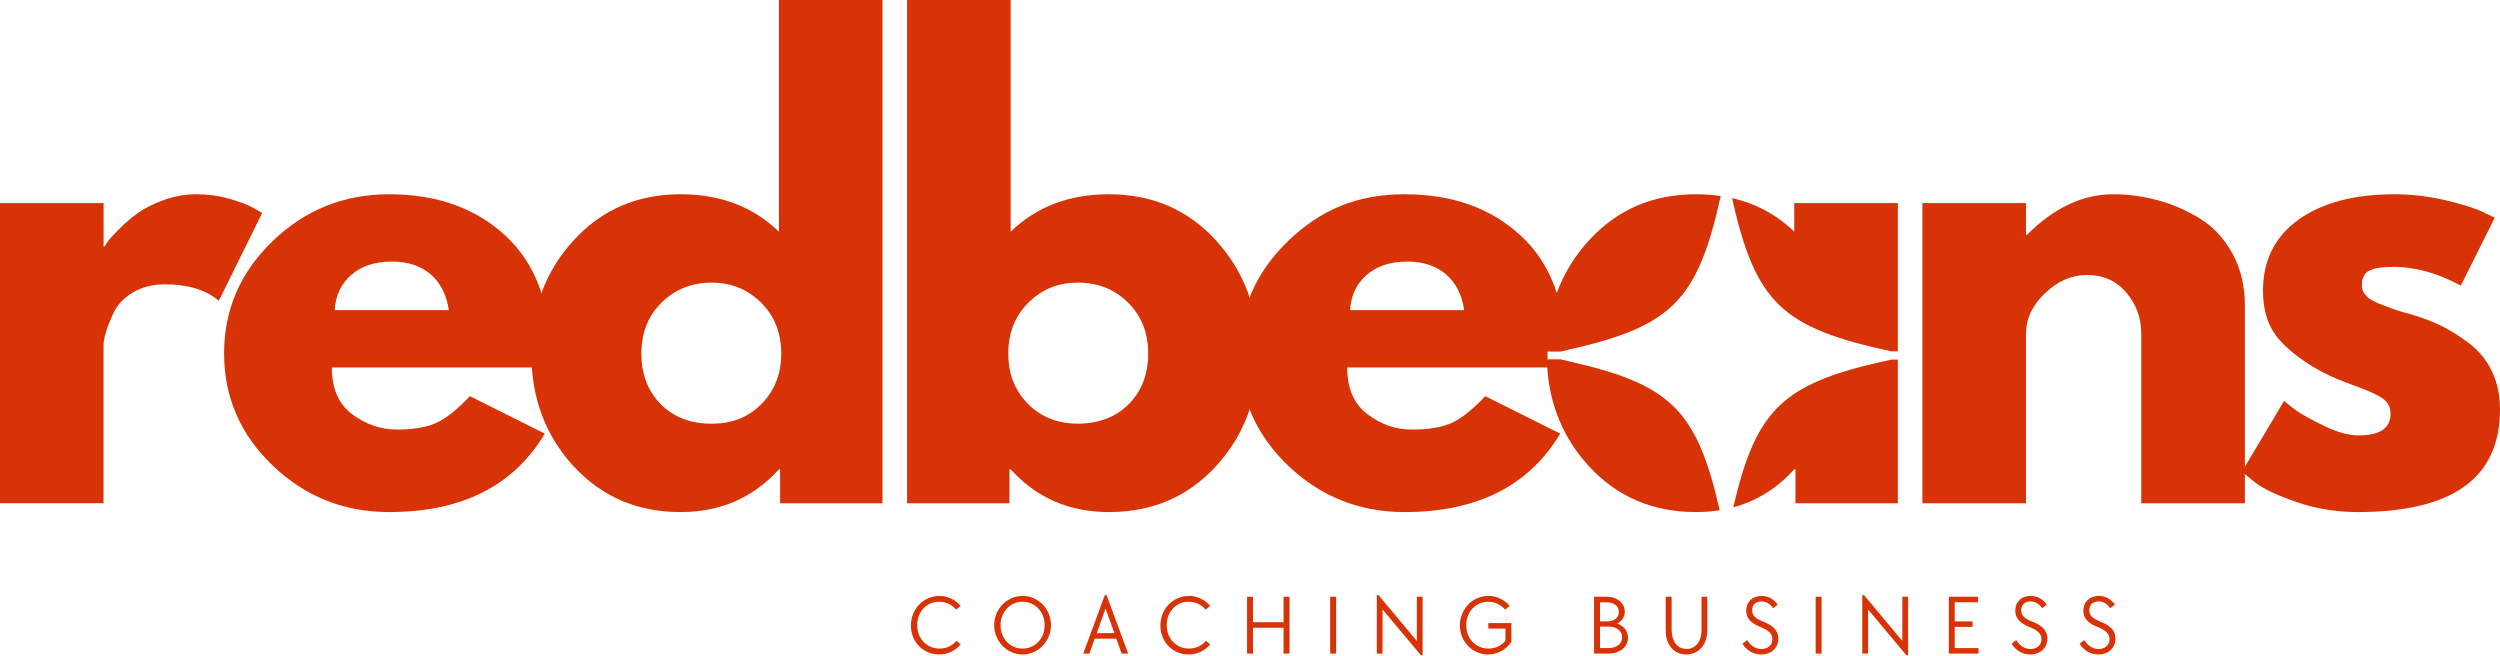
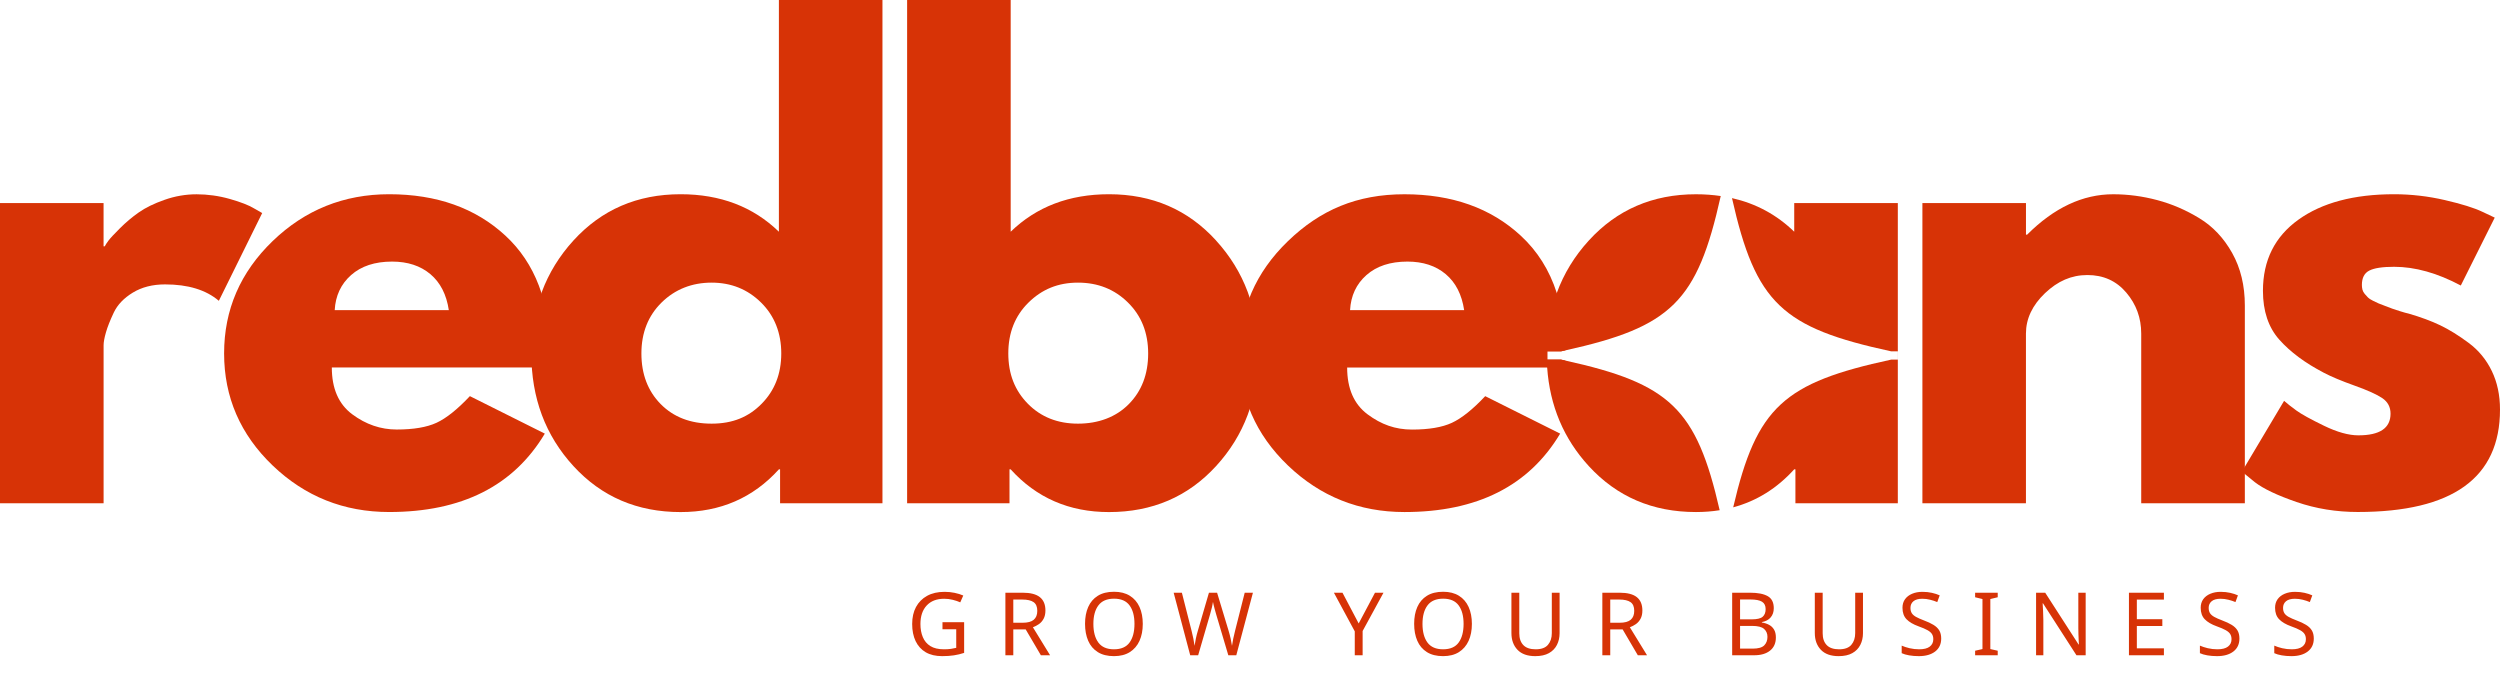
- <svg xmlns="http://www.w3.org/2000/svg" id="Layer_2" data-name="Layer 2" viewBox="0 0 1018.88 267.06">
+ <svg xmlns="http://www.w3.org/2000/svg" id="Layer_2" data-name="Layer 2" viewBox="0 0 988.49 268.21">
  <defs>
    <style>
      .cls-1 {
+         font-family: DMSans-Medium, 'DM Sans';
+         font-size: 34.64px;
+         font-weight: 500;
+       }
+ 
+       .cls-1, .cls-2 {
        fill: #d73306;
+       }
+ 
+       .cls-3 {
+         letter-spacing: .25em;
+       }
+ 
+       .cls-4 {
+         letter-spacing: .3em;
+       }
+ 
+       .cls-2 {
        stroke-width: 0px;
+       }
+ 
+       .cls-5 {
+         letter-spacing: .27em;
      }
    </style>
  </defs>
  <g id="Layer_1-2" data-name="Layer 1">
    <g>
-       <path class="cls-1" d="M0,205.1v-122.35h42.21v17.65h.48c.32-.63.83-1.42,1.54-2.38.72-.96,2.27-2.63,4.65-5s4.94-4.53,7.65-6.44c2.71-1.92,6.21-3.63,10.5-5.15,4.29-1.51,8.66-2.27,13.1-2.27s9.14.64,13.58,1.92c4.46,1.28,7.72,2.55,9.79,3.81l3.35,1.92-17.67,35.77c-5.24-4.46-12.55-6.69-21.94-6.69-5.08,0-9.46,1.12-13.13,3.35-3.66,2.22-6.24,4.93-7.75,8.1-1.5,3.18-2.57,5.89-3.21,8.1-.64,2.22-.96,3.97-.96,5.25v64.4H0Z" />
-       <path class="cls-1" d="M223.94,149.77h-88.71c0,8.58,2.78,14.95,8.33,19.08,5.57,4.14,11.61,6.21,18.13,6.21,6.84,0,12.26-.92,16.23-2.75,3.97-1.83,8.5-5.45,13.58-10.85l30.54,15.27c-12.72,21.31-33.87,31.96-63.44,31.96-18.45,0-34.27-6.32-47.48-18.96-13.2-12.65-19.79-27.88-19.79-45.69s6.59-33.07,19.79-45.79c13.21-12.72,29.03-19.08,47.48-19.08,19.39,0,35.17,5.61,47.33,16.83,12.17,11.21,18.25,27.22,18.25,48.04,0,2.86-.08,4.77-.25,5.73ZM136.42,126.4h46.5c-.95-6.36-3.45-11.25-7.5-14.67-4.06-3.42-9.27-5.13-15.63-5.13-7,0-12.57,1.83-16.71,5.5-4.13,3.66-6.35,8.42-6.67,14.29Z" />
-       <path class="cls-1" d="M233.72,189.96c-11.45-12.48-17.17-27.79-17.17-45.92s5.72-33.46,17.17-46.02c11.46-12.57,26.01-18.85,43.67-18.85,16.21,0,29.56,5.09,40.06,15.27V0h42.21v205.1h-41.73v-13.83h-.48c-10.5,11.61-23.85,17.42-40.06,17.42-17.66,0-32.21-6.24-43.67-18.73ZM269.61,123.31c-5.47,5.41-8.21,12.32-8.21,20.75s2.61,15.29,7.85,20.63c5.25,5.32,12.17,7.98,20.75,7.98s15.07-2.7,20.4-8.1c5.33-5.4,8-12.24,8-20.52s-2.74-15.32-8.23-20.73c-5.49-5.42-12.21-8.13-20.17-8.13s-14.91,2.71-20.4,8.13Z" />
-       <path class="cls-1" d="M495.6,98.02c11.46,12.56,17.19,27.9,17.19,46.02s-5.73,33.43-17.19,45.92c-11.45,12.49-25.99,18.73-43.65,18.73-16.21,0-29.56-5.8-40.06-17.42h-.48v13.83h-41.73V0h42.21v94.44c10.5-10.18,23.85-15.27,40.06-15.27,17.65,0,32.2,6.29,43.65,18.85ZM460.06,164.69c5.25-5.33,7.88-12.21,7.88-20.63s-2.74-15.34-8.23-20.75c-5.47-5.42-12.27-8.13-20.38-8.13s-14.68,2.71-20.17,8.13c-5.49,5.41-8.23,12.31-8.23,20.73s2.66,15.12,7.98,20.52c5.33,5.41,12.14,8.1,20.42,8.1s15.49-2.66,20.73-7.98Z" />
+       <path class="cls-2" d="M0,198.99v-118.7h40.95v17.12h.46c.31-.61.81-1.37,1.5-2.3.7-.93,2.2-2.55,4.51-4.85,2.31-2.31,4.79-4.4,7.42-6.25,2.63-1.86,6.02-3.52,10.19-4.99,4.16-1.47,8.4-2.2,12.71-2.2s8.86.62,13.18,1.86c4.33,1.24,7.49,2.48,9.5,3.7l3.25,1.86-17.14,34.7c-5.08-4.33-12.18-6.49-21.28-6.49-4.93,0-9.18,1.09-12.73,3.25-3.55,2.16-6.05,4.78-7.52,7.86-1.46,3.09-2.5,5.71-3.11,7.86-.62,2.16-.93,3.86-.93,5.09v62.47H0Z" />
+       <path class="cls-2" d="M217.26,145.3h-86.06c0,8.33,2.69,14.5,8.08,18.51,5.4,4.02,11.26,6.02,17.58,6.02,6.64,0,11.89-.89,15.75-2.67,3.85-1.78,8.25-5.29,13.18-10.53l29.63,14.82c-12.34,20.67-32.86,31-61.55,31-17.9,0-33.25-6.13-46.06-18.39-12.8-12.27-19.2-27.05-19.2-44.32s6.4-32.08,19.2-44.43c12.81-12.34,28.17-18.51,46.06-18.51,18.81,0,34.12,5.45,45.92,16.33,11.8,10.87,17.71,26.41,17.71,46.61,0,2.78-.08,4.63-.24,5.56ZM132.35,122.63h45.11c-.92-6.17-3.35-10.91-7.28-14.23-3.94-3.31-8.99-4.97-15.16-4.97-6.79,0-12.2,1.78-16.21,5.34-4,3.55-6.16,8.17-6.47,13.87Z" />
+       <path class="cls-2" d="M226.74,184.29c-11.11-12.11-16.65-26.96-16.65-44.55s5.55-32.47,16.65-44.65c11.12-12.19,25.23-18.29,42.36-18.29,15.72,0,28.68,4.94,38.87,14.82V0h40.95v198.99h-40.48v-13.42h-.46c-10.19,11.27-23.14,16.9-38.87,16.9-17.13,0-31.25-6.05-42.36-18.17ZM261.57,119.63c-5.31,5.24-7.96,11.96-7.96,20.13s2.54,14.84,7.62,20.01c5.09,5.16,11.8,7.74,20.13,7.74s14.62-2.62,19.79-7.86c5.17-5.24,7.76-11.87,7.76-19.91s-2.66-14.87-7.98-20.11c-5.33-5.26-11.84-7.88-19.57-7.88s-14.47,2.63-19.79,7.88Z" />
+       <path class="cls-2" d="M480.82,95.1c11.12,12.18,16.67,27.06,16.67,44.65s-5.56,32.43-16.67,44.55c-11.11,12.12-25.22,18.17-42.34,18.17-15.72,0-28.68-5.63-38.87-16.9h-.46v13.42h-40.48V0h40.95v91.62c10.19-9.87,23.14-14.82,38.87-14.82,17.12,0,31.24,6.1,42.34,18.29ZM446.34,159.77c5.09-5.17,7.64-11.84,7.64-20.01s-2.66-14.89-7.98-20.13c-5.31-5.26-11.9-7.88-19.77-7.88s-14.24,2.63-19.57,7.88c-5.33,5.24-7.98,11.95-7.98,20.11s2.58,14.67,7.74,19.91c5.17,5.24,11.77,7.86,19.81,7.86s15.03-2.58,20.11-7.74Z" />
      <g>
-         <path class="cls-1" d="M636.2,143.19c.6-.13,1.2-.26,1.79-.4,43.25-9.57,53.7-19.88,63.28-62.79h0s.01-.07.02-.1c-3.24-.48-6.58-.73-10.09-.73-17.66,0-32.21,6.29-43.67,18.85-5.84,6.4-10.19,13.53-13.05,21.38-2.75,7.55-4.12,15.76-4.12,24.64,0,1.94.07,3.85.2,5.73,1.09,15.65,6.75,29.05,16.97,40.19,11.46,12.49,26.01,18.73,43.67,18.73,3.34,0,6.57-.25,9.67-.74-9.47-41.43-20.24-51.57-62.9-61-.58-.13-1.17-.26-1.77-.39h-5.59v-3.37h5.59Z" />
-         <path class="cls-1" d="M773.47,82.75v122.36h-41.73v-13.84h-.48c-7.02,7.76-15.31,12.93-24.87,15.5,9.54-41.01,20.68-50.75,64.39-60.21h2.68v-3.37h-2.68c-44.5-9.62-55.24-19.58-64.89-62.45,9.77,2.21,18.23,6.78,25.37,13.7v-11.69h42.21Z" />
+         <path class="cls-2" d="M617.22,138.92c.58-.13,1.16-.25,1.74-.39,41.96-9.28,52.1-19.29,61.39-60.92h0s.01-.07.02-.1c-3.14-.46-6.38-.7-9.79-.7-17.13,0-31.25,6.1-42.37,18.29-5.67,6.21-9.89,13.13-12.66,20.74-2.67,7.32-4,15.29-4,23.9,0,1.88.07,3.74.19,5.56,1.06,15.18,6.55,28.18,16.46,38.99,11.12,12.12,25.23,18.17,42.37,18.17,3.24,0,6.37-.24,9.38-.72-9.19-40.19-19.64-50.03-61.02-59.18-.56-.13-1.14-.25-1.72-.38h-5.42v-3.27h5.42Z" />
+         <path class="cls-2" d="M750.39,80.28v118.71h-40.49v-13.43h-.47c-6.81,7.53-14.85,12.54-24.13,15.04,9.26-39.79,20.06-49.24,62.47-58.41h2.6v-3.27h-2.6c-43.17-9.33-53.59-19-62.95-60.59,9.48,2.14,17.69,6.58,24.61,13.29v-11.34h40.95Z" />
      </g>
-       <path class="cls-1" d="M630.61,146.56v-3.37h5.59c.6-.13,1.2-.26,1.79-.4-.1-8.64-1.27-16.43-3.51-23.39-2.99-9.31-7.9-17.11-14.73-23.4-12.16-11.22-27.94-16.83-47.33-16.83s-34.27,6.36-47.48,19.08c-13.2,12.73-19.79,27.99-19.79,45.79s6.59,33.04,19.79,45.69c13.21,12.64,29.03,18.96,47.48,18.96,29.57,0,50.72-10.65,63.44-31.96l-30.54-15.27c-5.09,5.41-9.62,9.02-13.59,10.86-3.97,1.83-9.38,2.75-16.23,2.75s-12.55-2.07-18.12-6.21c-5.56-4.14-8.33-10.5-8.33-19.09h88.7c.1-.58.17-1.52.22-2.82-.58-.13-1.17-.26-1.77-.39h-5.59ZM550.23,126.4c.32-5.88,2.55-10.64,6.67-14.29,4.14-3.67,9.71-5.5,16.71-5.5,6.36,0,11.57,1.71,15.62,5.12,4.06,3.42,6.56,8.31,7.5,14.67h-46.5Z" />
-       <path class="cls-1" d="M783.48,205.1v-122.35h42.21v12.88h.48c10.97-10.97,22.66-16.46,35.06-16.46,6.04,0,12.04.8,18,2.4,5.97,1.58,11.69,4.05,17.17,7.4,5.48,3.33,9.94,8.06,13.35,14.19,3.43,6.13,5.15,13.24,5.15,21.35v80.6h-42.23v-69.17c0-6.36-2.03-11.92-6.08-16.69-4.04-4.78-9.33-7.17-15.85-7.17s-12.13,2.47-17.29,7.4c-5.17,4.93-7.75,10.42-7.75,16.46v69.17h-42.21Z" />
-       <path class="cls-1" d="M975.72,79.17c6.98,0,13.9.8,20.73,2.4,6.84,1.58,11.94,3.18,15.27,4.77l5.02,2.38-13.83,27.67c-9.54-5.08-18.6-7.63-27.19-7.63-4.78,0-8.16.52-10.15,1.56-1.99,1.03-2.98,2.97-2.98,5.83,0,.64.07,1.28.23,1.92.17.63.48,1.22.96,1.77.48.56.92,1.04,1.31,1.44.4.41,1.07.84,2.02,1.31.96.47,1.71.83,2.27,1.08.55.24,1.47.59,2.75,1.06,1.28.47,2.23.83,2.85,1.08.64.24,1.71.59,3.23,1.06,1.51.47,2.67.79,3.46.96,4.93,1.43,9.22,3.02,12.88,4.77,3.65,1.75,7.51,4.14,11.56,7.17,4.05,3.02,7.19,6.83,9.42,11.44,2.23,4.61,3.35,9.85,3.35,15.73,0,27.83-19.32,41.75-57.96,41.75-8.75,0-17.06-1.35-24.94-4.06-7.86-2.71-13.54-5.41-17.04-8.1l-5.25-4.29,17.19-28.85c1.26,1.11,2.93,2.43,5,3.94,2.07,1.5,5.8,3.56,11.21,6.19,5.4,2.63,10.09,3.94,14.06,3.94,8.75,0,13.13-2.94,13.13-8.83,0-2.69-1.11-4.8-3.33-6.31-2.22-1.51-6-3.22-11.33-5.13-5.32-1.9-9.49-3.65-12.52-5.25-7.63-3.97-13.67-8.46-18.13-13.46-4.46-5.01-6.69-11.66-6.69-19.94,0-12.4,4.81-22.06,14.44-28.98s22.63-10.38,39-10.38Z" />
-       <path class="cls-1" d="M382.73,266.73c-1.64,0-3.16-.31-4.56-.92-1.39-.61-2.6-1.44-3.63-2.48-1.02-1.05-1.82-2.3-2.42-3.75-.58-1.44-.88-2.99-.88-4.65s.3-3.29.92-4.75c.61-1.47,1.44-2.75,2.48-3.83,1.05-1.08,2.28-1.93,3.69-2.54,1.4-.63,2.9-.94,4.5-.94,1.72,0,3.33.36,4.83,1.08,1.5.72,2.79,1.71,3.88,2.96l-1.83,1.56c-.91-1.04-1.95-1.84-3.13-2.4-1.17-.55-2.45-.83-3.83-.83-1.29,0-2.48.24-3.56.71-1.07.47-2.01,1.14-2.81,2-.79.85-1.42,1.85-1.88,3-.45,1.16-.67,2.43-.67,3.81s.22,2.66.67,3.83c.46,1.17,1.09,2.18,1.9,3.02.8.83,1.76,1.49,2.85,1.98,1.11.49,2.32.73,3.65.73,1.46,0,2.77-.28,3.94-.85,1.18-.58,2.17-1.36,2.98-2.33l1.73,1.5c-1.08,1.27-2.38,2.27-3.88,3-1.5.72-3.15,1.08-4.94,1.08Z" />
-       <path class="cls-1" d="M416.77,266.73c-1.6,0-3.1-.31-4.5-.94-1.41-.63-2.64-1.48-3.69-2.56-1.04-1.08-1.87-2.34-2.48-3.77-.61-1.44-.92-3-.92-4.67s.3-3.18.92-4.63c.61-1.46,1.44-2.73,2.48-3.81,1.05-1.08,2.28-1.93,3.69-2.54,1.4-.63,2.9-.94,4.5-.94s3.07.31,4.48.94c1.42.61,2.65,1.46,3.69,2.54,1.05,1.08,1.88,2.35,2.48,3.79.61,1.45.92,2.99.92,4.65s-.31,3.18-.92,4.63c-.6,1.43-1.43,2.69-2.48,3.77-1.04,1.08-2.27,1.95-3.69,2.58-1.41.64-2.9.96-4.48.96ZM416.77,264.33c1.26,0,2.44-.24,3.54-.73,1.11-.48,2.06-1.15,2.85-2,.8-.84,1.44-1.85,1.9-3.02s.69-2.43.69-3.79-.23-2.61-.69-3.77c-.46-1.17-1.09-2.17-1.9-3.02-.79-.86-1.74-1.53-2.85-2.02-1.1-.48-2.28-.73-3.54-.73s-2.49.24-3.58.73c-1.1.49-2.04,1.16-2.83,2.02-.79.85-1.43,1.85-1.9,3.02-.46,1.16-.69,2.41-.69,3.77s.23,2.63.69,3.79c.47,1.17,1.1,2.18,1.9,3.02.79.85,1.73,1.52,2.83,2,1.09.49,2.29.73,3.58.73Z" />
-       <path class="cls-1" d="M450.29,242.52h.69l8.81,23.85h-2.67l-2.17-6.08h-8.79l-2.17,6.08h-2.52l8.81-23.85ZM454.17,258.04l-3.6-10.02-3.58,10.02h7.19Z" />
-       <path class="cls-1" d="M484.41,266.73c-1.64,0-3.16-.31-4.56-.92-1.39-.61-2.6-1.44-3.63-2.48-1.02-1.05-1.82-2.3-2.42-3.75-.58-1.44-.88-2.99-.88-4.65s.3-3.29.92-4.75c.61-1.47,1.44-2.75,2.48-3.83,1.05-1.08,2.28-1.93,3.69-2.54,1.4-.63,2.9-.94,4.5-.94,1.72,0,3.33.36,4.83,1.08,1.5.72,2.79,1.71,3.88,2.96l-1.83,1.56c-.91-1.04-1.95-1.84-3.13-2.4-1.17-.55-2.45-.83-3.83-.83-1.29,0-2.48.24-3.56.71-1.07.47-2.01,1.14-2.81,2-.79.85-1.42,1.85-1.88,3-.45,1.16-.67,2.43-.67,3.81s.22,2.66.67,3.83c.46,1.17,1.09,2.18,1.9,3.02.8.83,1.76,1.49,2.85,1.98,1.11.49,2.32.73,3.65.73,1.46,0,2.77-.28,3.94-.85,1.18-.58,2.17-1.36,2.98-2.33l1.73,1.5c-1.08,1.27-2.38,2.27-3.88,3-1.5.72-3.15,1.08-4.94,1.08Z" />
-       <path class="cls-1" d="M508.24,243.21h2.42v10.38h12.46v-10.38h2.42v23.17h-2.42v-10.54h-12.46v10.54h-2.42v-23.17Z" />
-       <path class="cls-1" d="M542.11,243.21h2.42v23.17h-2.42v-23.17Z" />
-       <path class="cls-1" d="M563.47,248.37v18h-2.35v-23.85h.69l15.63,18.71v-18.02h2.35v23.85h-.69l-15.63-18.69Z" />
-       <path class="cls-1" d="M606.47,266.73c-1.6,0-3.09-.31-4.48-.92-1.39-.61-2.6-1.45-3.65-2.52-1.04-1.08-1.86-2.33-2.46-3.75-.6-1.43-.9-2.98-.9-4.65s.3-3.21.92-4.67c.61-1.47,1.44-2.76,2.48-3.85,1.05-1.09,2.28-1.95,3.69-2.56,1.4-.63,2.9-.94,4.5-.94,1.72,0,3.33.36,4.83,1.08,1.5.72,2.79,1.71,3.88,2.96l-1.83,1.56c-.91-1.04-1.95-1.84-3.15-2.4-1.18-.55-2.44-.83-3.77-.83s-2.48.24-3.56.73c-1.08.49-2.03,1.16-2.83,2.02-.81.85-1.44,1.85-1.9,3.02-.45,1.16-.67,2.41-.67,3.77s.22,2.63.67,3.79c.46,1.17,1.09,2.18,1.9,3.02.8.85,1.76,1.52,2.85,2,1.11.49,2.31.73,3.6.73,1.46,0,2.78-.28,3.96-.85,1.19-.58,2.19-1.36,3-2.33v-4.96h-6.98v-2.25h9.4v7.67c-1.13,1.64-2.52,2.91-4.17,3.79-1.66.89-3.43,1.33-5.33,1.33Z" />
-       <path class="cls-1" d="M649.66,243.21h5.19c1.05,0,2.03.16,2.94.46.9.31,1.67.73,2.31,1.27.65.54,1.16,1.18,1.52,1.92.38.74.56,1.54.56,2.42,0,1.06-.27,2-.79,2.83-.53.83-1.28,1.52-2.25,2.04,1.33.49,2.39,1.23,3.17,2.23.79,1,1.19,2.17,1.19,3.5,0,.95-.2,1.81-.58,2.6-.39.78-.94,1.47-1.65,2.06-.71.58-1.56,1.04-2.54,1.35-.97.32-2.04.48-3.19.48h-5.88v-23.17ZM655.54,264.12c1.67,0,3.01-.4,4.02-1.19,1.01-.79,1.52-1.86,1.52-3.21s-.51-2.35-1.52-3.15c-1.02-.8-2.35-1.21-4.02-1.21h-3.46v8.75h3.46ZM654.85,253.25c1.5,0,2.69-.34,3.58-1.04.89-.69,1.33-1.63,1.33-2.81s-.45-2.15-1.35-2.85c-.91-.72-2.09-1.08-3.56-1.08h-2.77v7.79h2.77Z" />
-       <path class="cls-1" d="M687.2,266.73c-1.25,0-2.39-.24-3.42-.71-1.02-.47-1.89-1.13-2.63-1.98-.72-.86-1.29-1.89-1.69-3.08-.41-1.21-.6-2.53-.6-3.98v-13.77h2.42v13.56c0,1.16.15,2.21.44,3.17.29.95.7,1.76,1.23,2.44.53.67,1.17,1.19,1.92,1.56.75.36,1.58.54,2.5.54s1.75-.18,2.5-.54c.75-.38,1.39-.9,1.92-1.56.54-.68.95-1.49,1.23-2.44.29-.96.44-2.01.44-3.17v-13.56h2.35v13.77c0,1.45-.22,2.77-.65,3.98-.42,1.2-1.01,2.22-1.77,3.08-.77.85-1.68,1.51-2.75,1.98-1.06.47-2.2.71-3.44.71Z" />
-       <path class="cls-1" d="M717.78,266.73c-1.56,0-3-.38-4.33-1.13-1.32-.75-2.42-1.82-3.29-3.23l1.85-1.52c1.61,2.43,3.55,3.65,5.81,3.65,1.36,0,2.45-.36,3.27-1.1.83-.73,1.25-1.71,1.25-2.94,0-1.05-.38-1.96-1.13-2.71-.74-.76-1.94-1.48-3.6-2.17-2.1-.8-3.61-1.75-4.54-2.83-.93-1.08-1.4-2.36-1.4-3.85,0-.9.15-1.72.44-2.46.3-.73.73-1.36,1.29-1.9.55-.54,1.21-.95,1.98-1.23.78-.29,1.64-.44,2.58-.44,2.64,0,4.82,1.18,6.56,3.52l-1.88,1.52c-.68-.97-1.41-1.68-2.19-2.13-.78-.44-1.63-.67-2.54-.67-1.18,0-2.12.33-2.81.98-.68.64-1.02,1.5-1.02,2.58s.34,1.91,1.04,2.65c.71.72,1.88,1.41,3.52,2.04,2.09.81,3.64,1.77,4.63,2.9,1,1.11,1.5,2.44,1.5,3.98,0,.95-.18,1.82-.52,2.63-.35.79-.83,1.48-1.46,2.06-.63.57-1.37,1.02-2.23,1.33-.85.3-1.78.46-2.79.46Z" />
-       <path class="cls-1" d="M739.97,243.21h2.42v23.17h-2.42v-23.17Z" />
-       <path class="cls-1" d="M761.33,248.37v18h-2.35v-23.85h.69l15.63,18.71v-18.02h2.35v23.85h-.69l-15.63-18.69Z" />
-       <path class="cls-1" d="M794.23,243.21h11.94v2.25h-9.52v7.79h7.27v2.23h-7.27v8.65h9.69v2.25h-12.1v-23.17Z" />
-       <path class="cls-1" d="M827.44,266.73c-1.56,0-3-.38-4.33-1.13-1.32-.75-2.42-1.82-3.29-3.23l1.85-1.52c1.61,2.43,3.55,3.65,5.81,3.65,1.36,0,2.45-.36,3.27-1.1.83-.73,1.25-1.71,1.25-2.94,0-1.05-.38-1.96-1.13-2.71-.74-.76-1.94-1.48-3.6-2.17-2.1-.8-3.61-1.75-4.54-2.83-.93-1.08-1.4-2.36-1.4-3.85,0-.9.15-1.72.44-2.46.3-.73.73-1.36,1.29-1.9.55-.54,1.21-.95,1.98-1.23.78-.29,1.64-.44,2.58-.44,2.64,0,4.82,1.18,6.56,3.52l-1.88,1.52c-.68-.97-1.41-1.68-2.19-2.13-.78-.44-1.63-.67-2.54-.67-1.18,0-2.12.33-2.81.98-.68.64-1.02,1.5-1.02,2.58s.34,1.91,1.04,2.65c.71.72,1.88,1.41,3.52,2.04,2.09.81,3.64,1.77,4.63,2.9,1,1.11,1.5,2.44,1.5,3.98,0,.95-.18,1.82-.52,2.63-.35.79-.83,1.48-1.46,2.06-.63.57-1.37,1.02-2.23,1.33-.85.3-1.78.46-2.79.46Z" />
-       <path class="cls-1" d="M855.19,266.73c-1.56,0-3-.38-4.33-1.13-1.32-.75-2.42-1.82-3.29-3.23l1.85-1.52c1.61,2.43,3.55,3.65,5.81,3.65,1.36,0,2.45-.36,3.27-1.1.83-.73,1.25-1.71,1.25-2.94,0-1.05-.38-1.96-1.13-2.71-.74-.76-1.94-1.48-3.6-2.17-2.1-.8-3.61-1.75-4.54-2.83-.93-1.08-1.4-2.36-1.4-3.85,0-.9.15-1.72.44-2.46.3-.73.73-1.36,1.29-1.9.55-.54,1.21-.95,1.98-1.23.78-.29,1.64-.44,2.58-.44,2.64,0,4.82,1.18,6.56,3.52l-1.88,1.52c-.68-.97-1.41-1.68-2.19-2.13-.78-.44-1.63-.67-2.54-.67-1.18,0-2.12.33-2.81.98-.68.64-1.02,1.5-1.02,2.58s.34,1.91,1.04,2.65c.71.72,1.88,1.41,3.52,2.04,2.09.81,3.64,1.77,4.63,2.9,1,1.11,1.5,2.44,1.5,3.98,0,.95-.18,1.82-.52,2.63-.35.79-.83,1.48-1.46,2.06-.63.57-1.37,1.02-2.23,1.33-.85.3-1.78.46-2.79.46Z" />
+       <path class="cls-2" d="M611.79,142.19v-3.27h5.42c.58-.13,1.16-.25,1.74-.39-.1-8.38-1.23-15.94-3.41-22.69-2.9-9.03-7.66-16.6-14.29-22.7-11.8-10.89-27.11-16.33-45.92-16.33s-33.25,6.17-46.06,18.51c-12.81,12.35-19.2,27.15-19.2,44.42s6.39,32.05,19.2,44.33c12.82,12.26,28.16,18.39,46.06,18.39,28.69,0,49.21-10.33,61.55-31.01l-29.63-14.81c-4.94,5.25-9.33,8.75-13.18,10.54-3.85,1.78-9.1,2.67-15.75,2.67s-12.18-2.01-17.58-6.02c-5.39-4.02-8.08-10.19-8.08-18.52h86.05c.1-.56.16-1.47.21-2.74-.56-.13-1.14-.25-1.72-.38h-5.42ZM533.81,122.63c.31-5.7,2.47-10.32,6.47-13.86,4.02-3.56,9.42-5.34,16.21-5.34,6.17,0,11.22,1.66,15.15,4.97,3.94,3.32,6.36,8.06,7.28,14.23h-45.11Z" />
+       <path class="cls-2" d="M760.11,198.99v-118.7h40.95v12.49h.46c10.64-10.64,21.98-15.97,34.02-15.97,5.86,0,11.68.78,17.46,2.32,5.79,1.54,11.34,3.93,16.65,7.18,5.32,3.23,9.64,7.82,12.96,13.76,3.32,5.94,4.99,12.85,4.99,20.72v78.2h-40.97v-67.1c0-6.17-1.97-11.57-5.9-16.19-3.92-4.63-9.05-6.95-15.38-6.95s-11.76,2.4-16.78,7.18c-5.01,4.79-7.52,10.11-7.52,15.97v67.1h-40.95Z" />
+       <path class="cls-2" d="M946.61,76.8c6.78,0,13.48.78,20.11,2.32,6.64,1.54,11.58,3.08,14.82,4.63l4.87,2.3-13.42,26.84c-9.26-4.93-18.05-7.4-26.38-7.4-4.64,0-7.92.51-9.84,1.52-1.93,1-2.89,2.89-2.89,5.66,0,.62.07,1.24.22,1.86.16.61.47,1.18.93,1.72.47.54.89,1.01,1.27,1.39.39.39,1.04.82,1.96,1.27.93.46,1.66.81,2.2,1.05.54.23,1.42.58,2.67,1.03,1.24.46,2.16.81,2.77,1.05.62.23,1.66.58,3.13,1.03,1.47.46,2.59.77,3.36.93,4.78,1.39,8.94,2.93,12.49,4.63,3.54,1.7,7.28,4.02,11.22,6.95,3.93,2.93,6.98,6.62,9.14,11.1,2.17,4.48,3.25,9.56,3.25,15.26,0,27-18.75,40.5-56.23,40.5-8.49,0-16.55-1.31-24.19-3.94-7.63-2.63-13.14-5.24-16.53-7.86l-5.09-4.16,16.67-27.99c1.22,1.08,2.84,2.35,4.85,3.82,2.01,1.46,5.63,3.46,10.87,6,5.24,2.55,9.79,3.82,13.64,3.82,8.49,0,12.73-2.85,12.73-8.57,0-2.61-1.08-4.65-3.23-6.12-2.16-1.47-5.82-3.12-11-4.97-5.16-1.84-9.21-3.54-12.15-5.09-7.4-3.85-13.26-8.21-17.58-13.06-4.33-4.86-6.49-11.31-6.49-19.34,0-12.03,4.67-21.4,14.01-28.11,9.34-6.71,21.95-10.07,37.84-10.07Z" />
+       <text class="cls-1" transform="translate(358.56 259.09)">
+         <tspan class="cls-4" x="0" y="0">GR</tspan>
+         <tspan class="cls-5" x="68.35" y="0">O</tspan>
+         <tspan class="cls-4" x="105.08" y="0">W </tspan>
+         <tspan class="cls-3" x="168.86" y="0">Y</tspan>
+         <tspan class="cls-4" x="198.48" y="0">OUR BUSINESS</tspan>
+       </text>
    </g>
  </g>
</svg>
